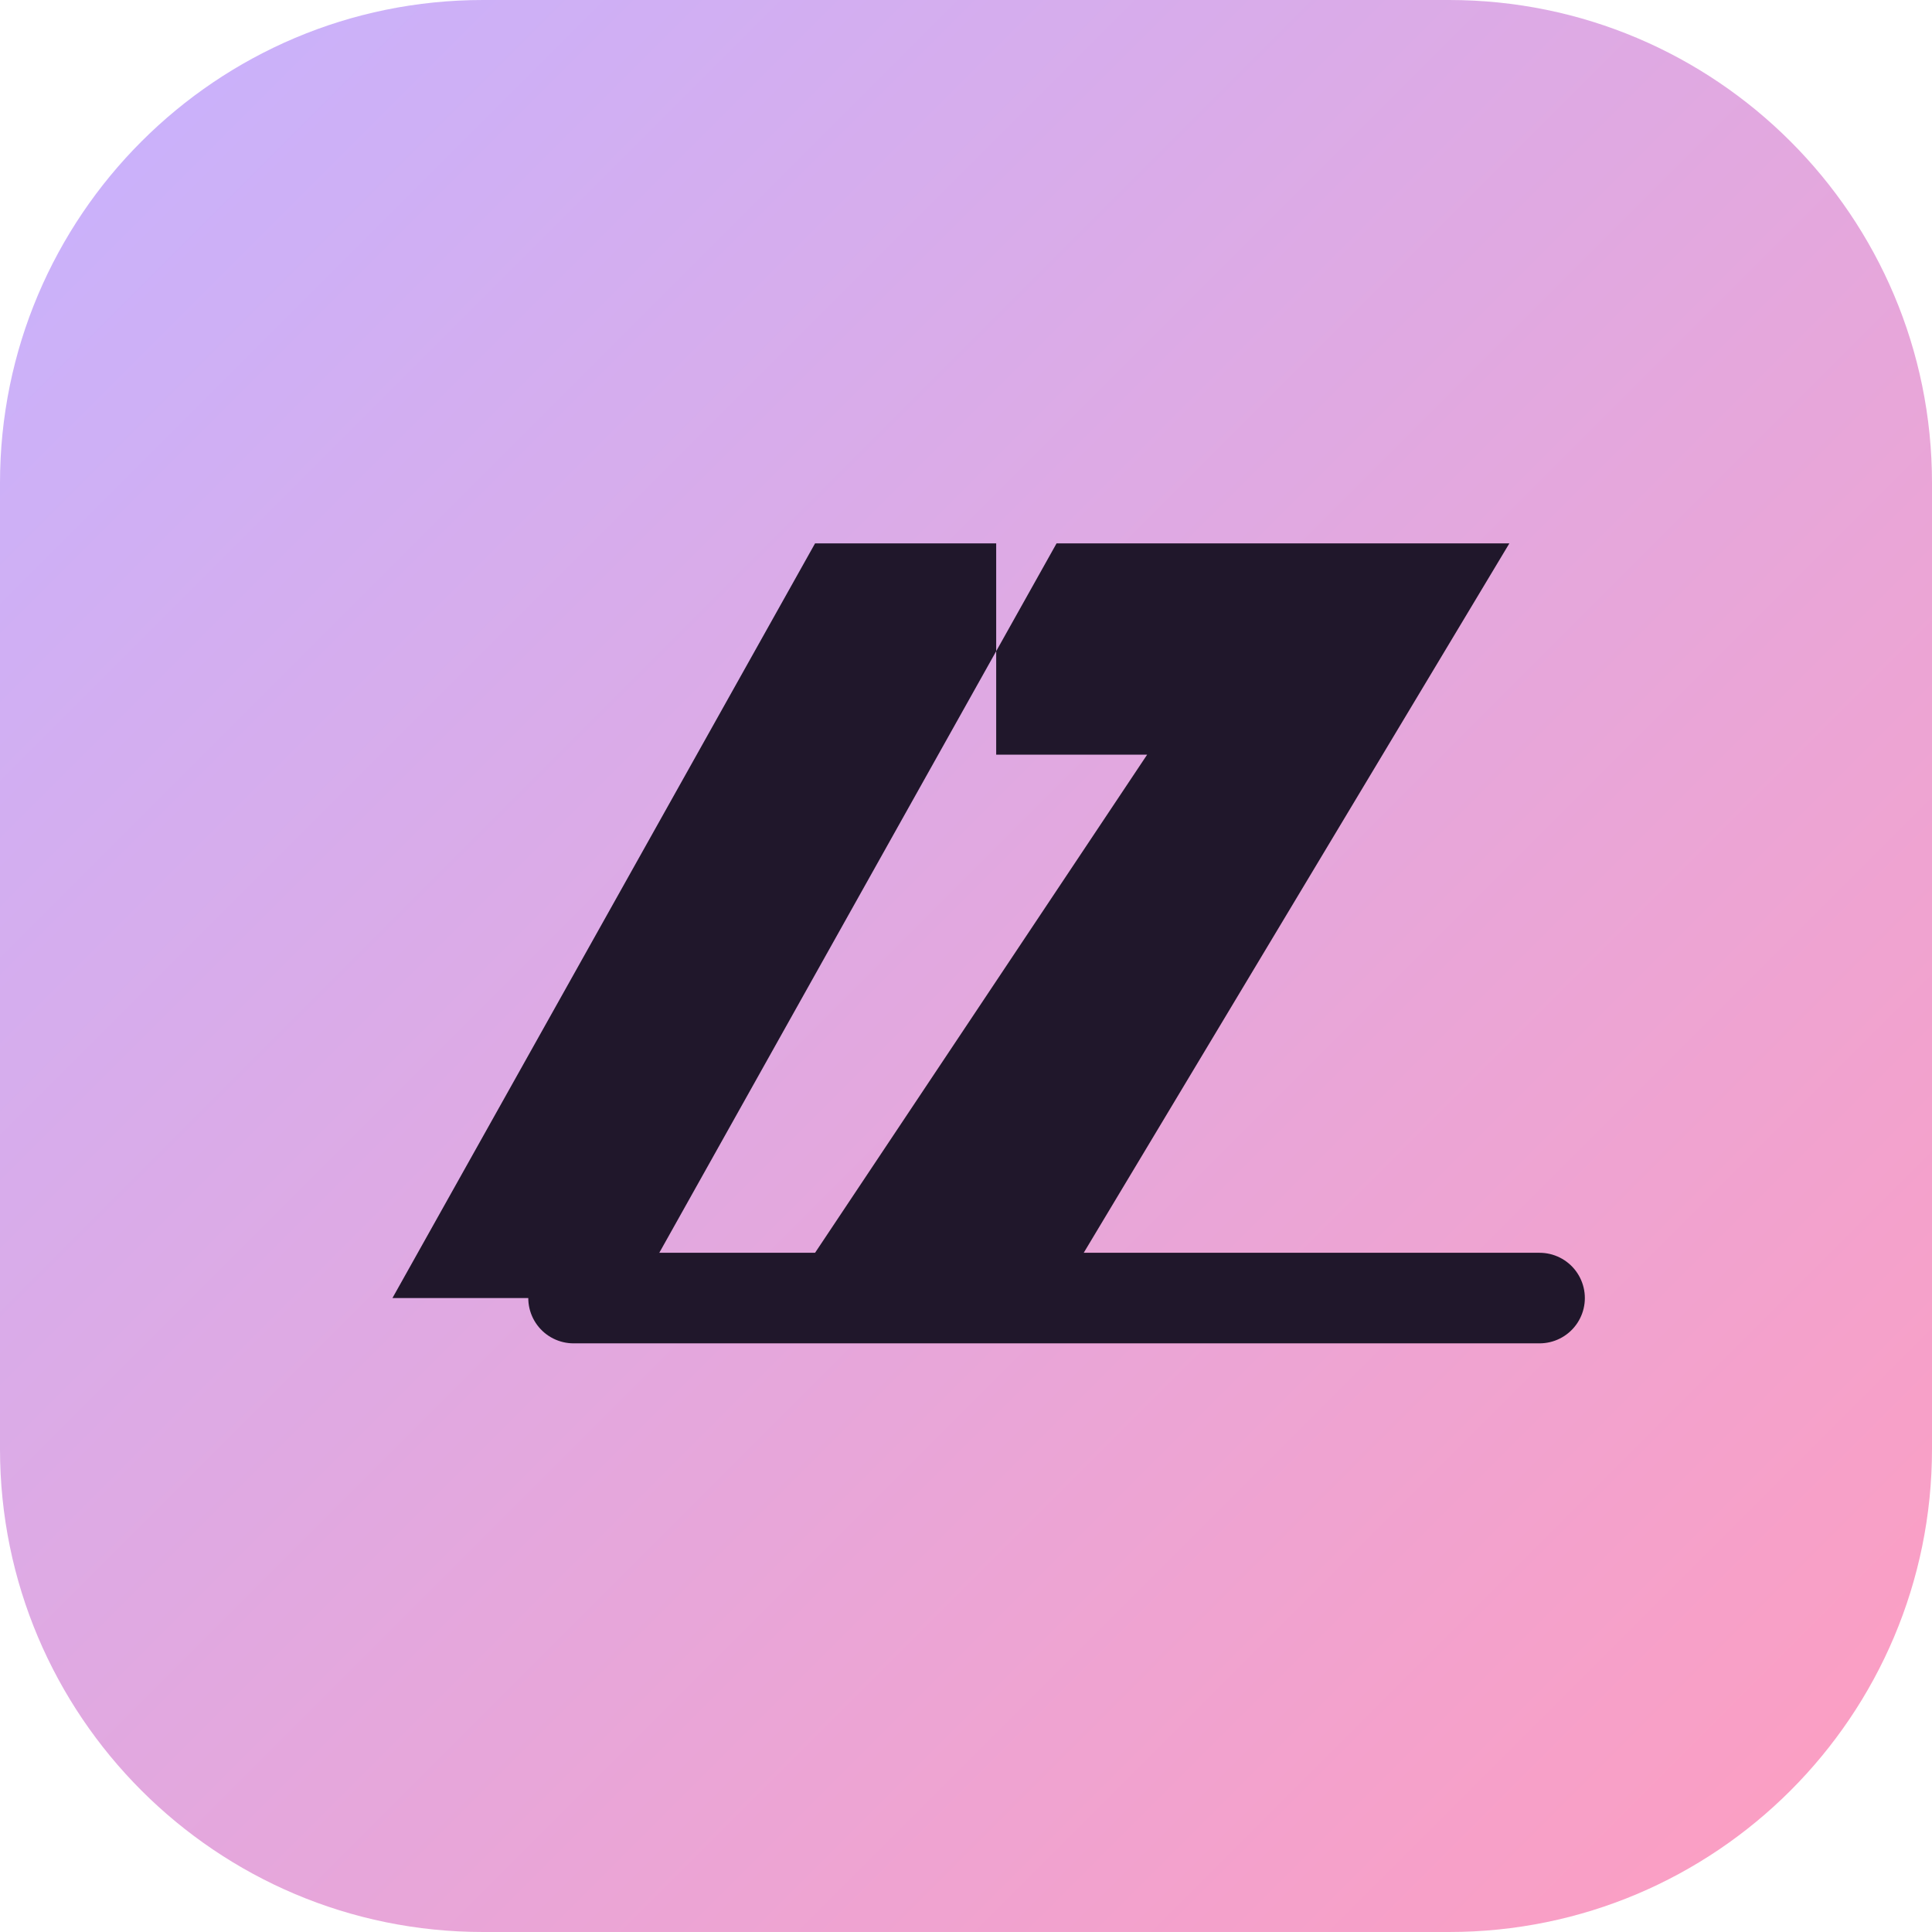
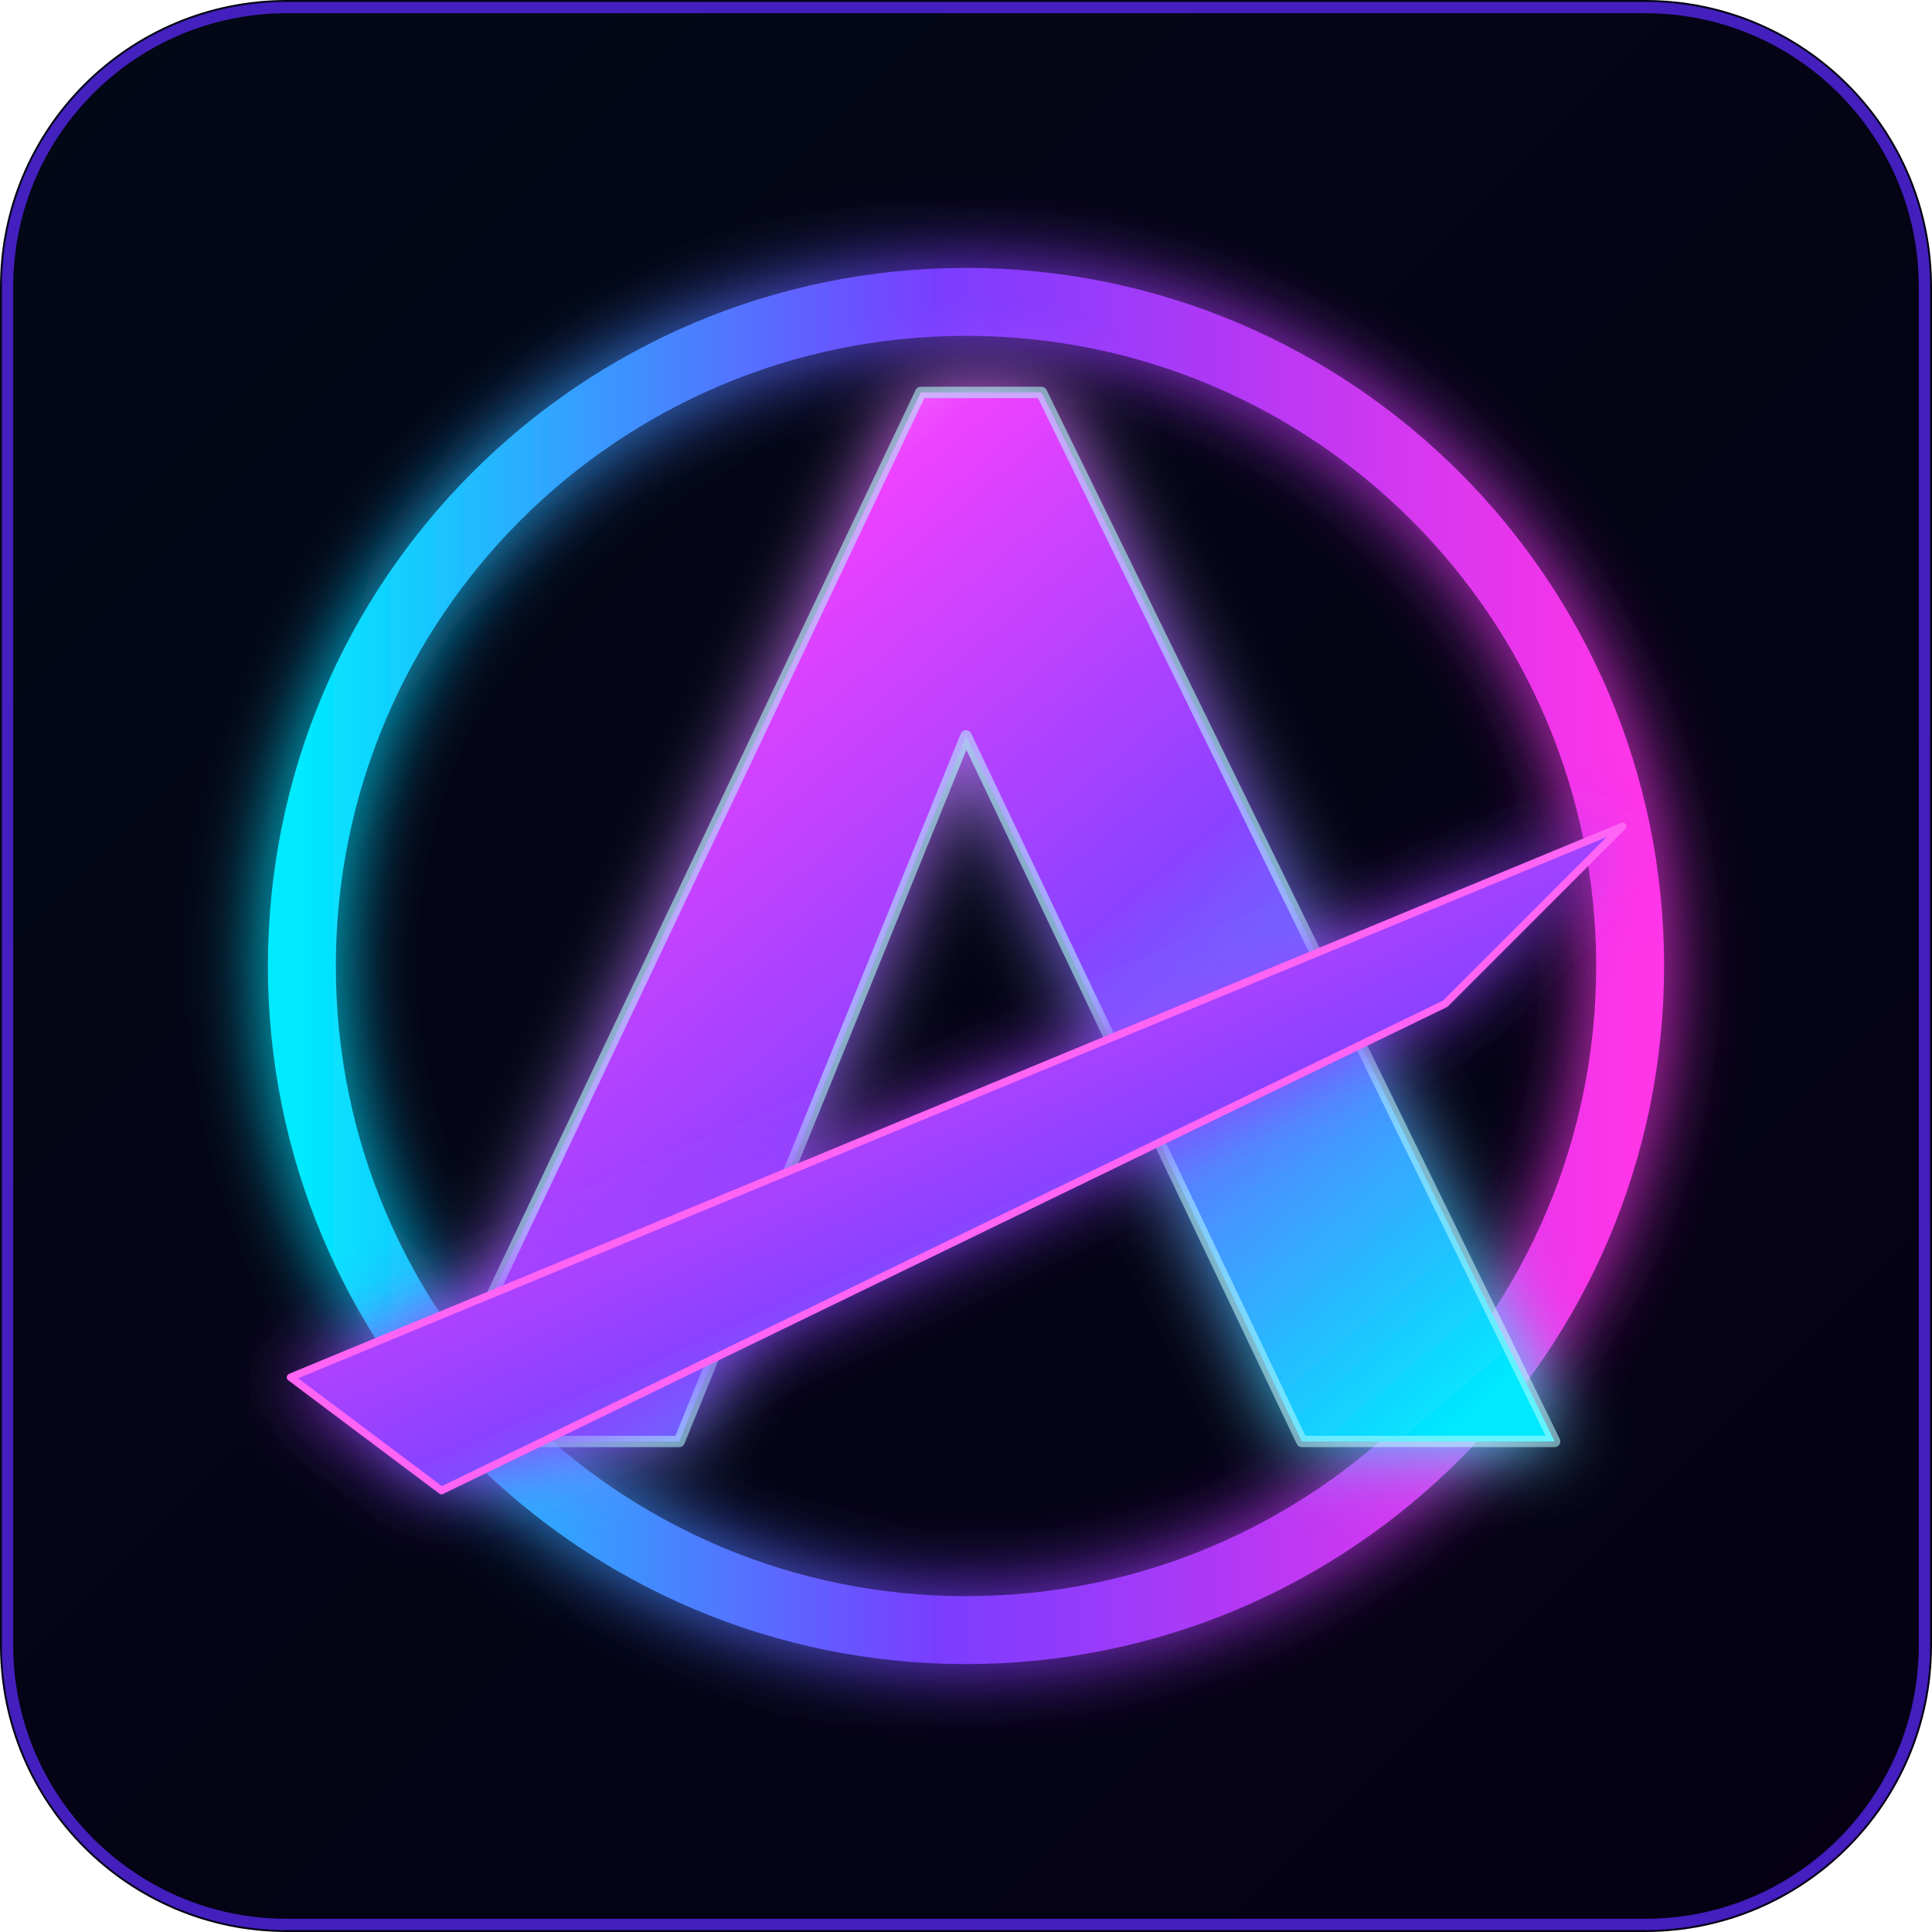
- <svg xmlns="http://www.w3.org/2000/svg" viewBox="0 0 64 64">
+ <svg xmlns="http://www.w3.org/2000/svg" viewBox="0 0 512 512">
  <defs>
-     <linearGradient id="g" x1="0" y1="0" x2="1" y2="1">
-       <stop stop-color="#c6b3ff" />
-       <stop offset="1" stop-color="#ff9dbf" />
+     <linearGradient id="bg" x1="0" y1="0" x2="1" y2="1">
+       <stop stop-color="#030817" />
+       <stop offset="1" stop-color="#050014" />
    </linearGradient>
+     <linearGradient id="ring" x1="0" y1="0" x2="1" y2="0">
+       <stop stop-color="#00eaff" />
+       <stop offset=".48" stop-color="#7a3cff" />
+       <stop offset="1" stop-color="#ff35e8" />
+     </linearGradient>
+     <linearGradient id="a" x1="0" y1="0" x2=".9" y2="1">
+       <stop stop-color="#fff0ff" />
+       <stop offset=".25" stop-color="#ed42ff" />
+       <stop offset=".58" stop-color="#8a43ff" />
+       <stop offset="1" stop-color="#00eaff" />
+     </linearGradient>
+     <filter id="glow" x="-40%" y="-40%" width="180%" height="180%">
+       <feGaussianBlur stdDeviation="10" result="b" />
+       <feMerge>
+         <feMergeNode in="b" />
+         <feMergeNode in="SourceGraphic" />
+       </feMerge>
+     </filter>
  </defs>
-   <rect width="64" height="64" rx="16" fill="url(#g)" />
-   <path d="M13 43 27 18h8L21 43zm22 0 15-25h-17v7h5L26 43z" fill="#20172b" />
-   <path d="M19 43h32" stroke="#20172b" stroke-width="3" stroke-linecap="round" />
+   <rect width="512" height="512" rx="76" fill="url(#bg)" />
+   <rect x="2" y="2" width="508" height="508" rx="74" fill="none" stroke="#5425e8" stroke-width="3" opacity=".8" />
+   <circle cx="256" cy="256" r="176" fill="none" stroke="url(#ring)" stroke-width="18" filter="url(#glow)" />
+   <path d="M112 382 244 104 276 104 412 382 345 382 256 195 180 382Z" fill="url(#a)" stroke="#b5faff" stroke-opacity=".55" stroke-width="3" stroke-linejoin="round" filter="url(#glow)" />
+   <path d="M77 365 430 219 383 266 117 395Z" fill="url(#a)" filter="url(#glow)" />
+   <path d="M77 365 430 219 383 266 117 395Z" fill="none" stroke="#ff64f4" stroke-width="2" stroke-linejoin="round" />
</svg>
